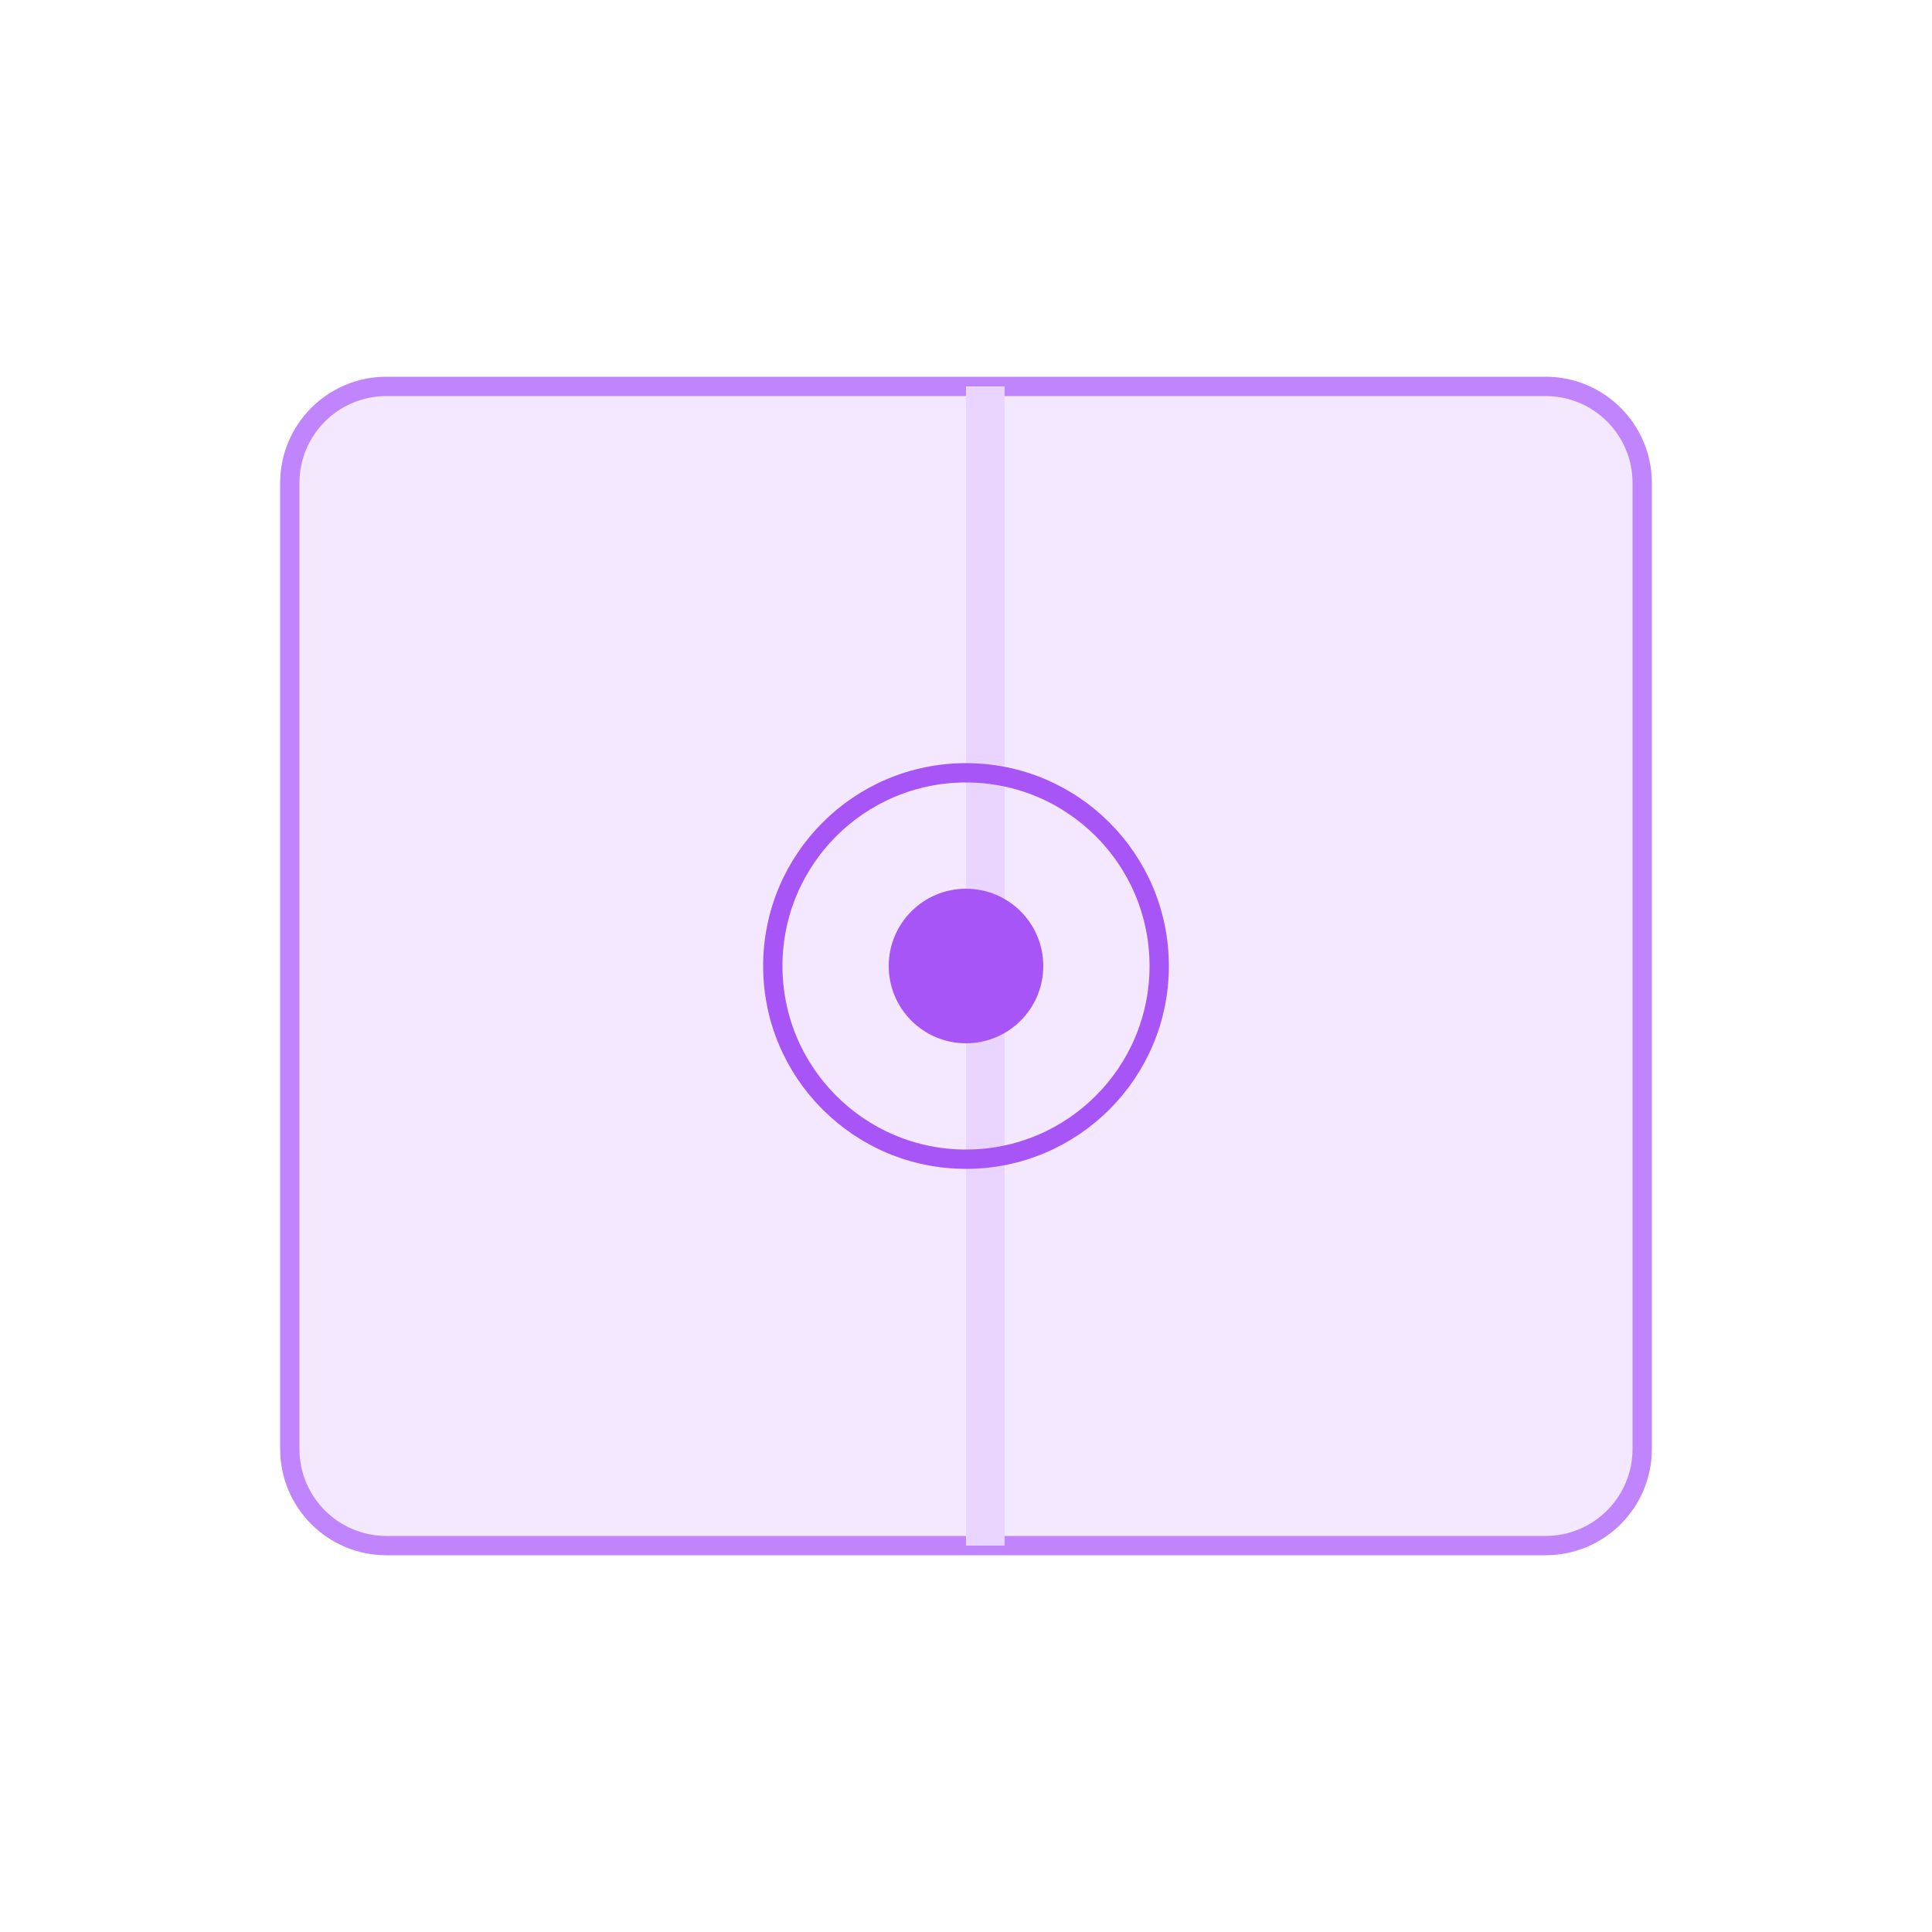
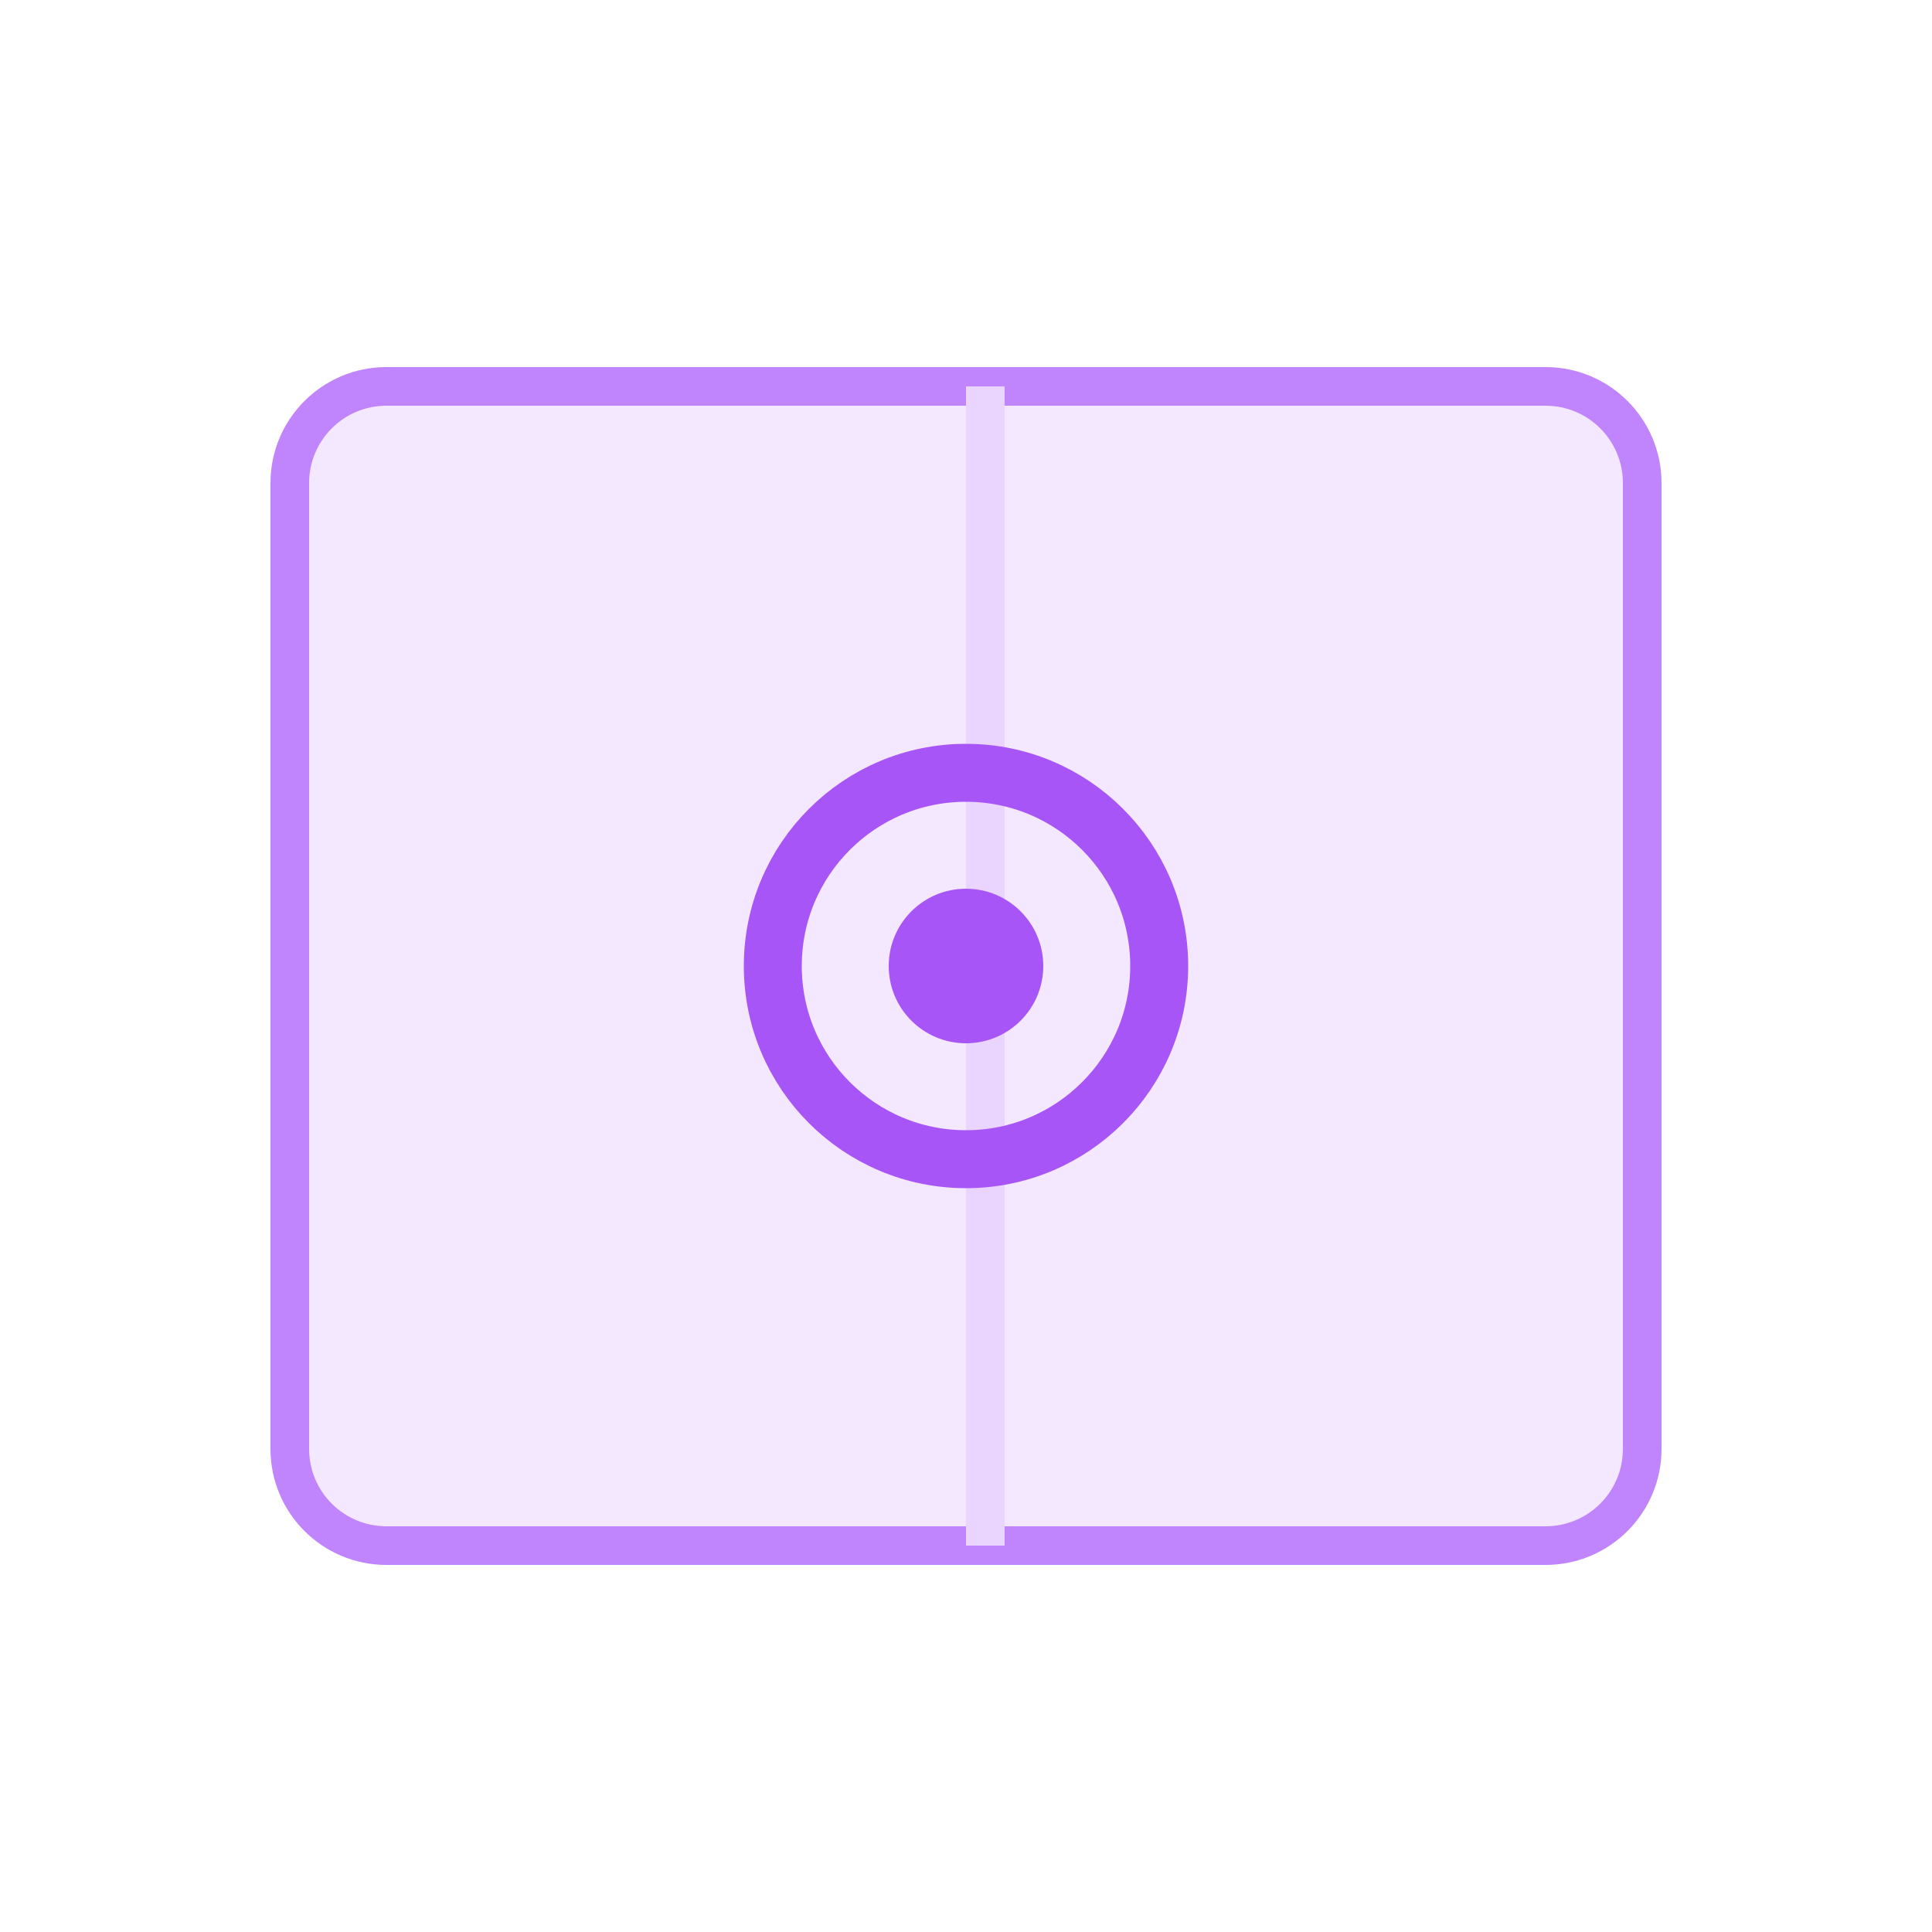
- <svg viewBox="0 0 100 100" className="w-full h-full">
-   <rect x="15" y="20" width="70" height="60" rx="5" fill="#f3e8ff" stroke="#c084fc" strokeWidth="2" />
+ <svg xmlns="http://www.w3.org/2000/svg" viewBox="0 0 100 100">
+   <rect x="15" y="20" width="70" height="60" rx="5" fill="#f3e8ff" stroke="#c084fc" stroke-width="2" />
  <rect x="50" y="20" width="2" height="60" fill="#e9d5ff" />
-   <circle cx="50" cy="50" r="10" fill="none" stroke="#a855f7" strokeWidth="3">
+   <circle cx="50" cy="50" r="10" fill="none" stroke="#a855f7" stroke-width="3">
    <animateTransform attributeName="transform" type="rotate" from="0 50 50" to="360 50 50" dur="4s" repeatCount="indefinite" />
  </circle>
  <circle cx="50" cy="50" r="4" fill="#a855f7" />
</svg>
